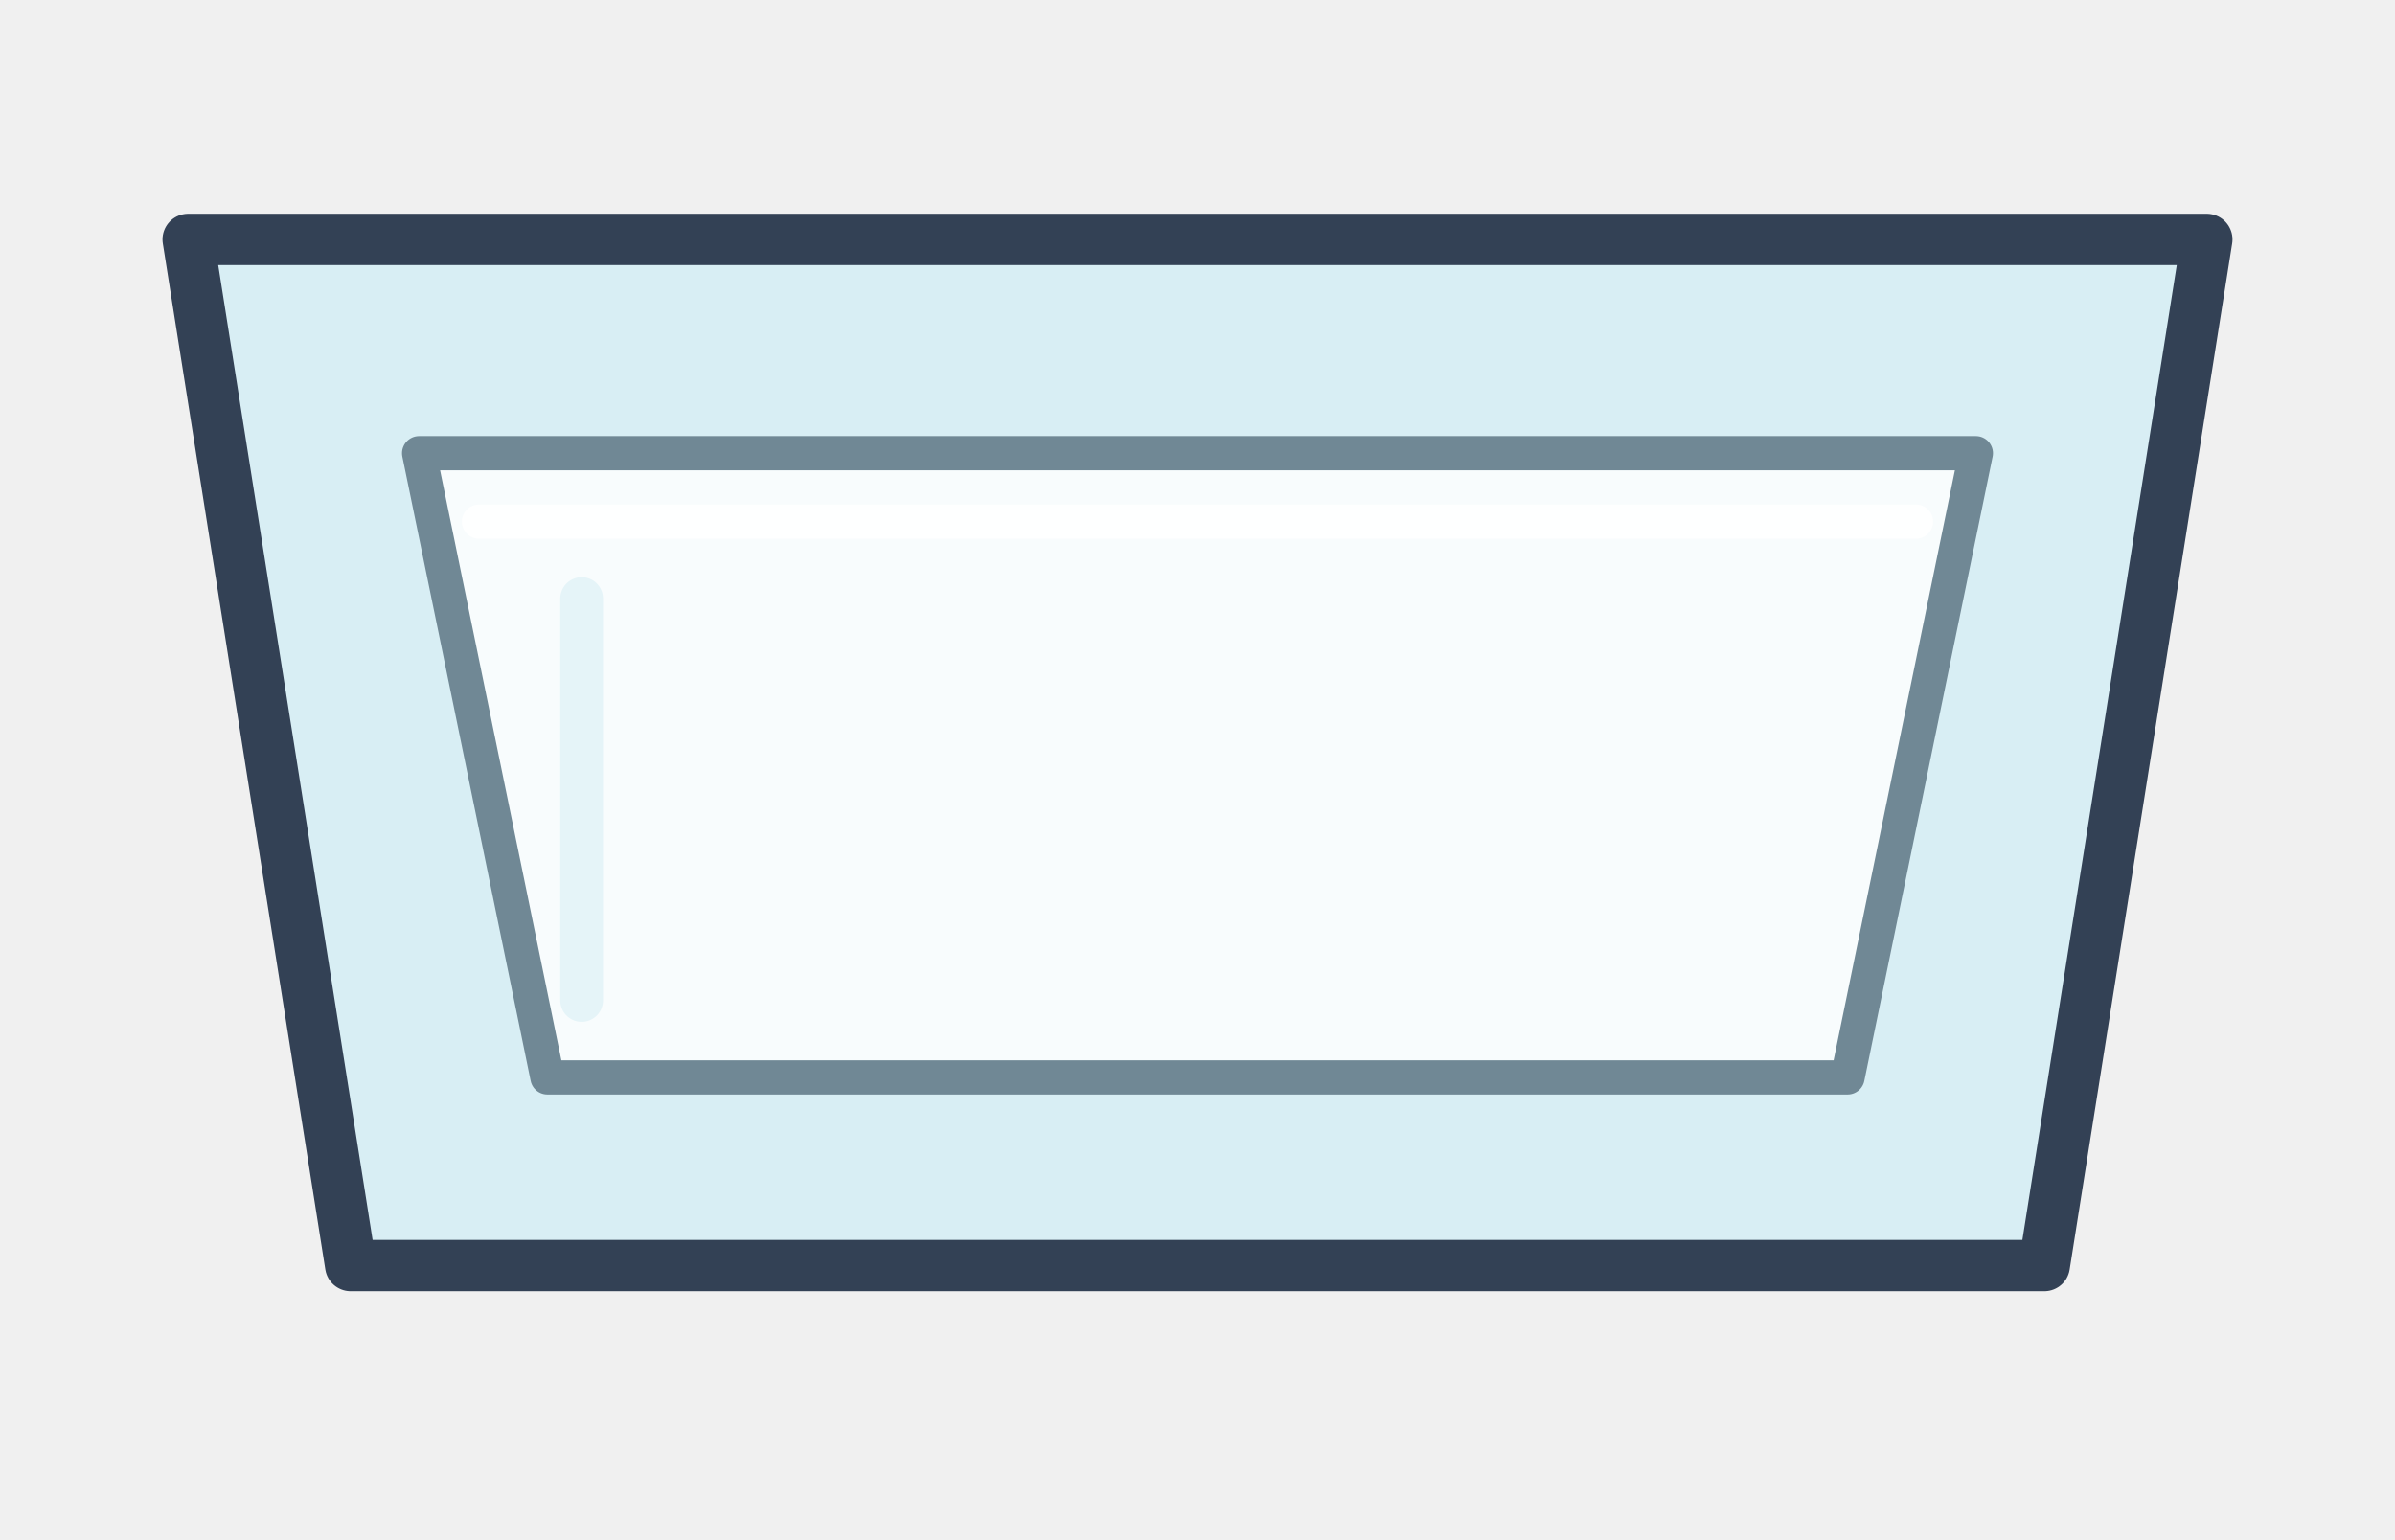
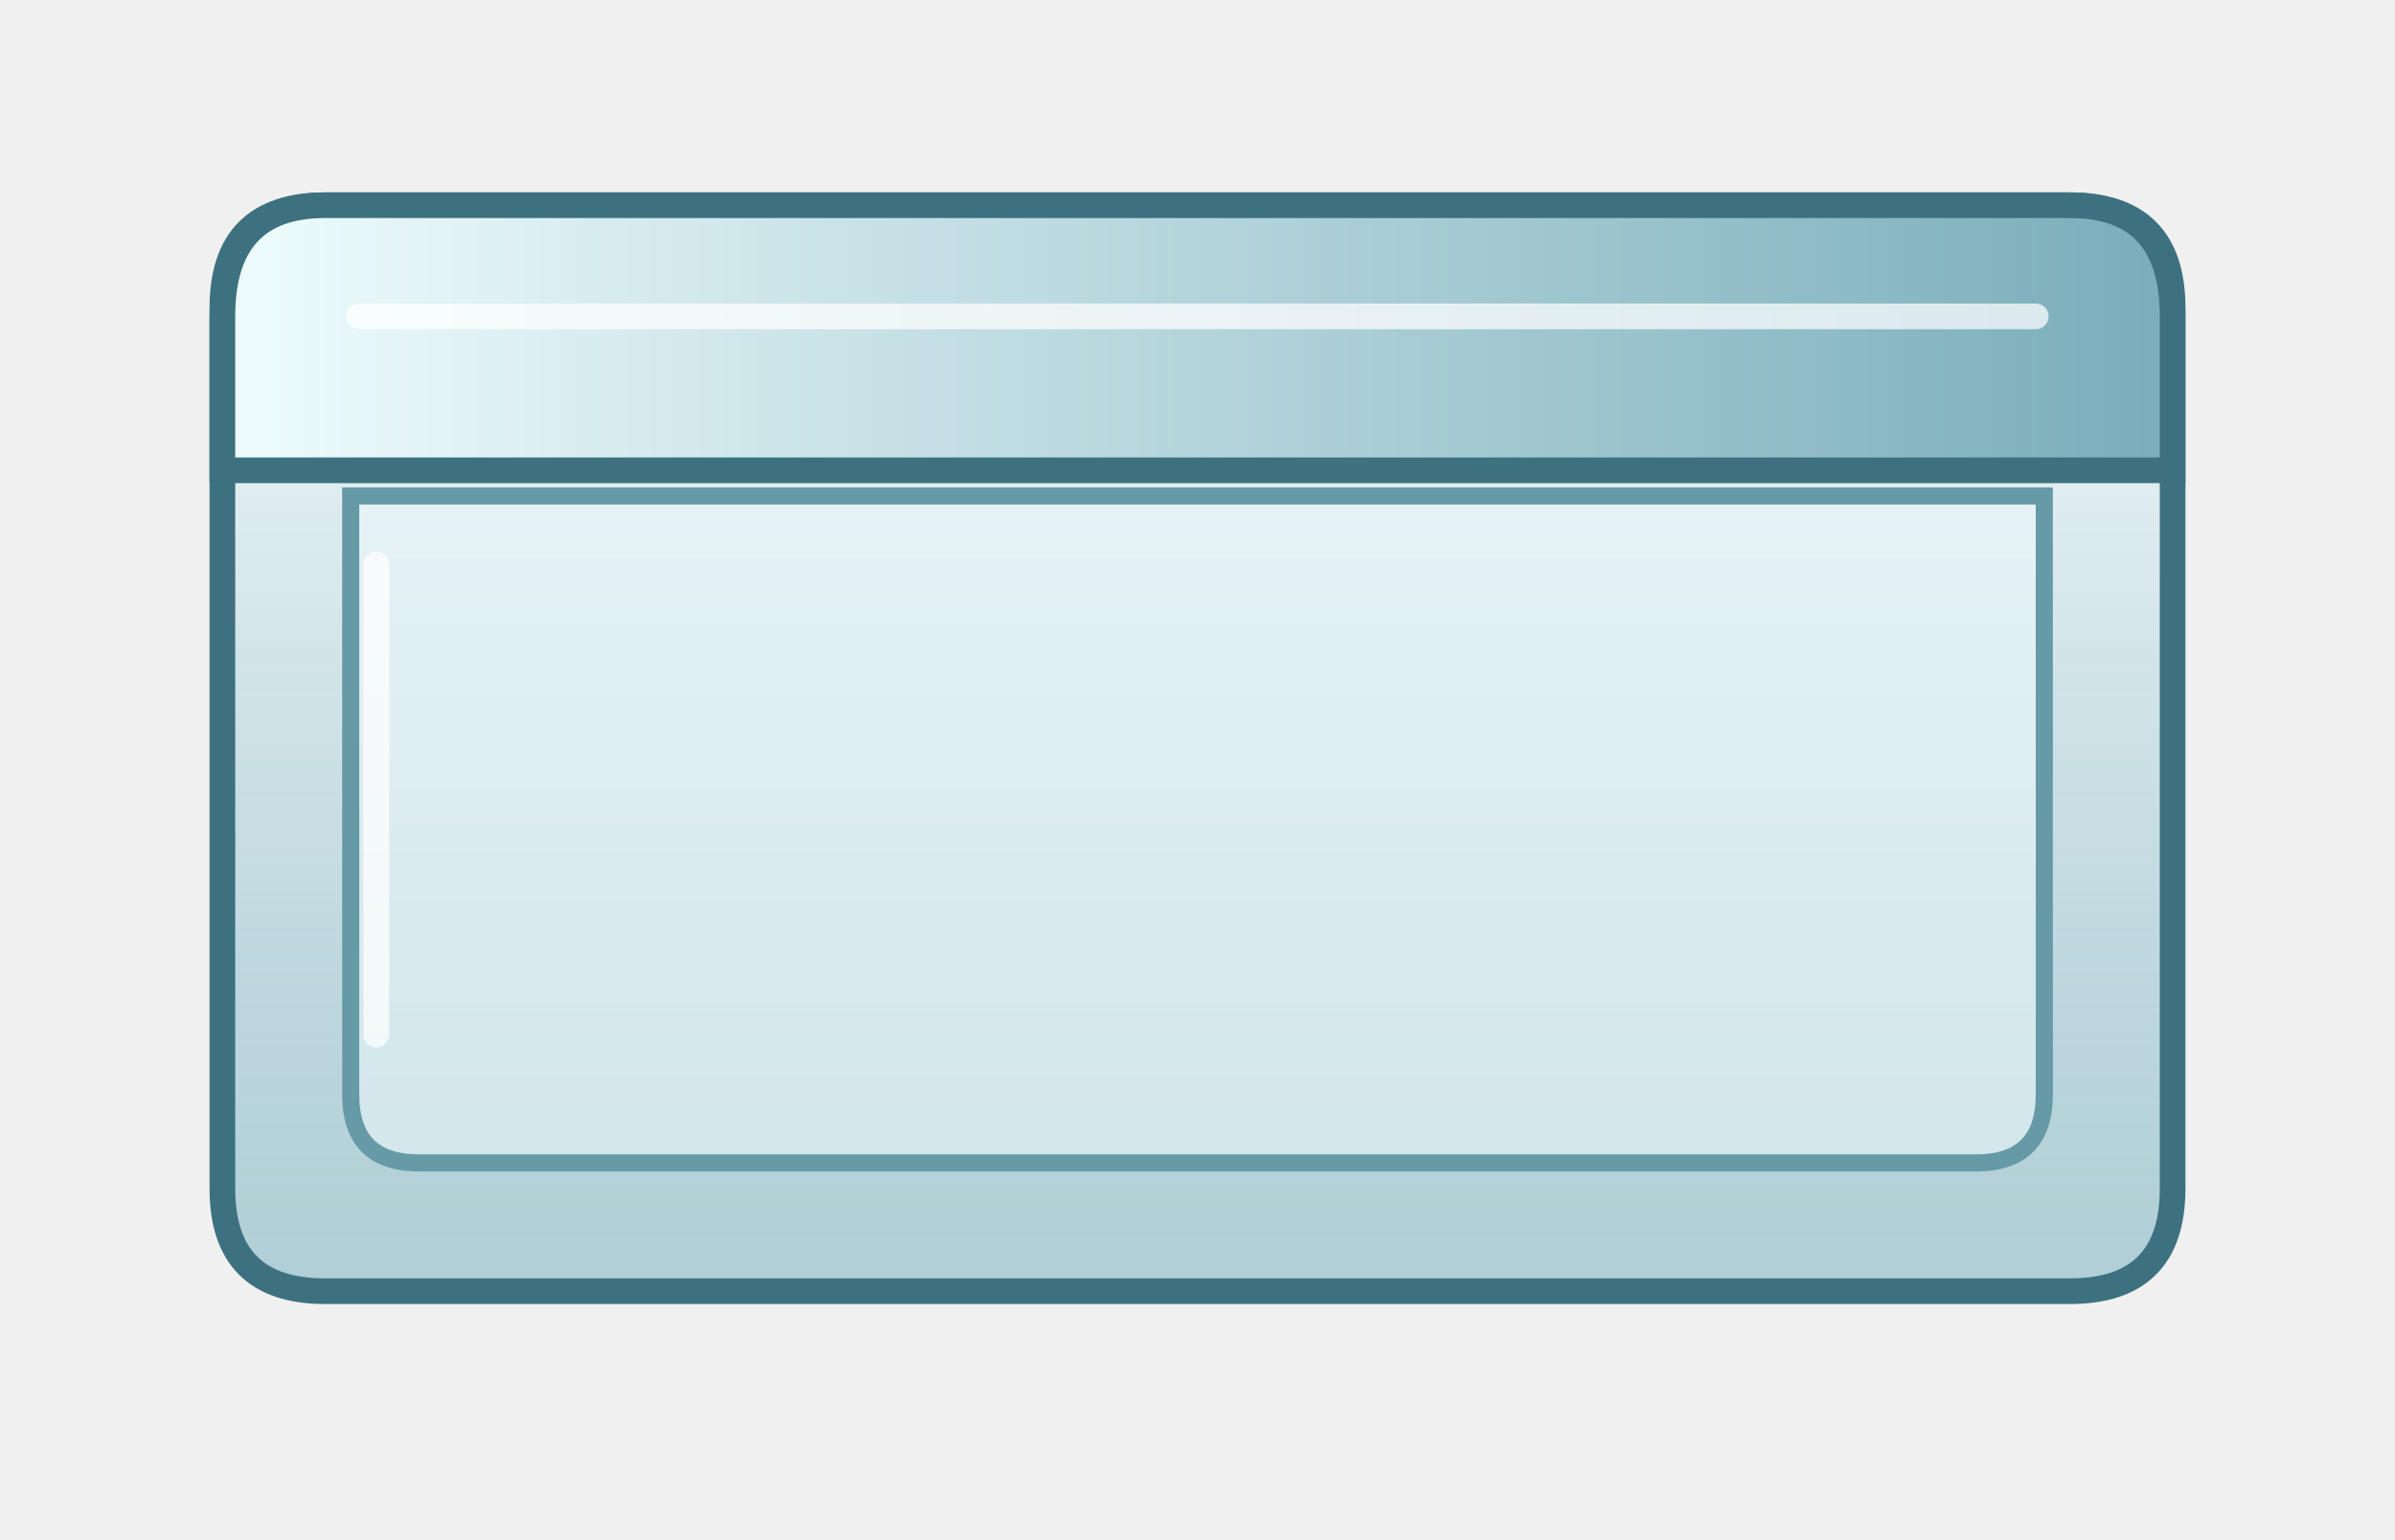
<svg xmlns="http://www.w3.org/2000/svg" viewBox="0 0 280 180">
-   <path d="M22 28h236l-19 120H41z" fill="#d8eef4" stroke="#334155" stroke-width="6" stroke-linejoin="round" />
-   <path d="M49 53h182l-15 73H64z" fill="#f8fcfd" stroke="#708895" stroke-width="4" stroke-linejoin="round" />
-   <path d="M56 61h168" fill="none" stroke="#fff" stroke-width="4" stroke-linecap="round" opacity=".9" />
-   <path d="M68 70v47" fill="none" stroke="#e5f4f8" stroke-width="5" stroke-linecap="round" />
+   <defs>
+     <linearGradient id="wall" x1="0" y1="0" x2="0" y2="1">
+       <stop stop-color="#f9feff" stop-opacity=".88" />
+       <stop offset="1" stop-color="#86b8c5" stop-opacity=".6" />
+     </linearGradient>
+     <linearGradient id="rim" x1="0" x2="1">
+       <stop stop-color="#effcfd" />
+       <stop offset="1" stop-color="#79adba" />
+     </linearGradient>
+   </defs>
+   <path d="M26 36q0-12 12-12h204q12 0 12 12v103q0 12-12 12H38q-12 0-12-12z" fill="url(#wall)" stroke="#3d7180" stroke-width="3" />
+   <path d="M26 37q0-13 12-13h204q12 0 12 13v18H26z" fill="url(#rim)" stroke="#3d7180" stroke-width="3" />
+   <path d="M41 58h198v70q0 8-8 8H49q-8 0-8-8z" fill="#effafb" fill-opacity=".52" stroke="#669aa6" stroke-width="2" />
+   <path d="M42 37h196M44 66v55" stroke="#fff" stroke-width="3" opacity=".72" stroke-linecap="round" />
</svg>
